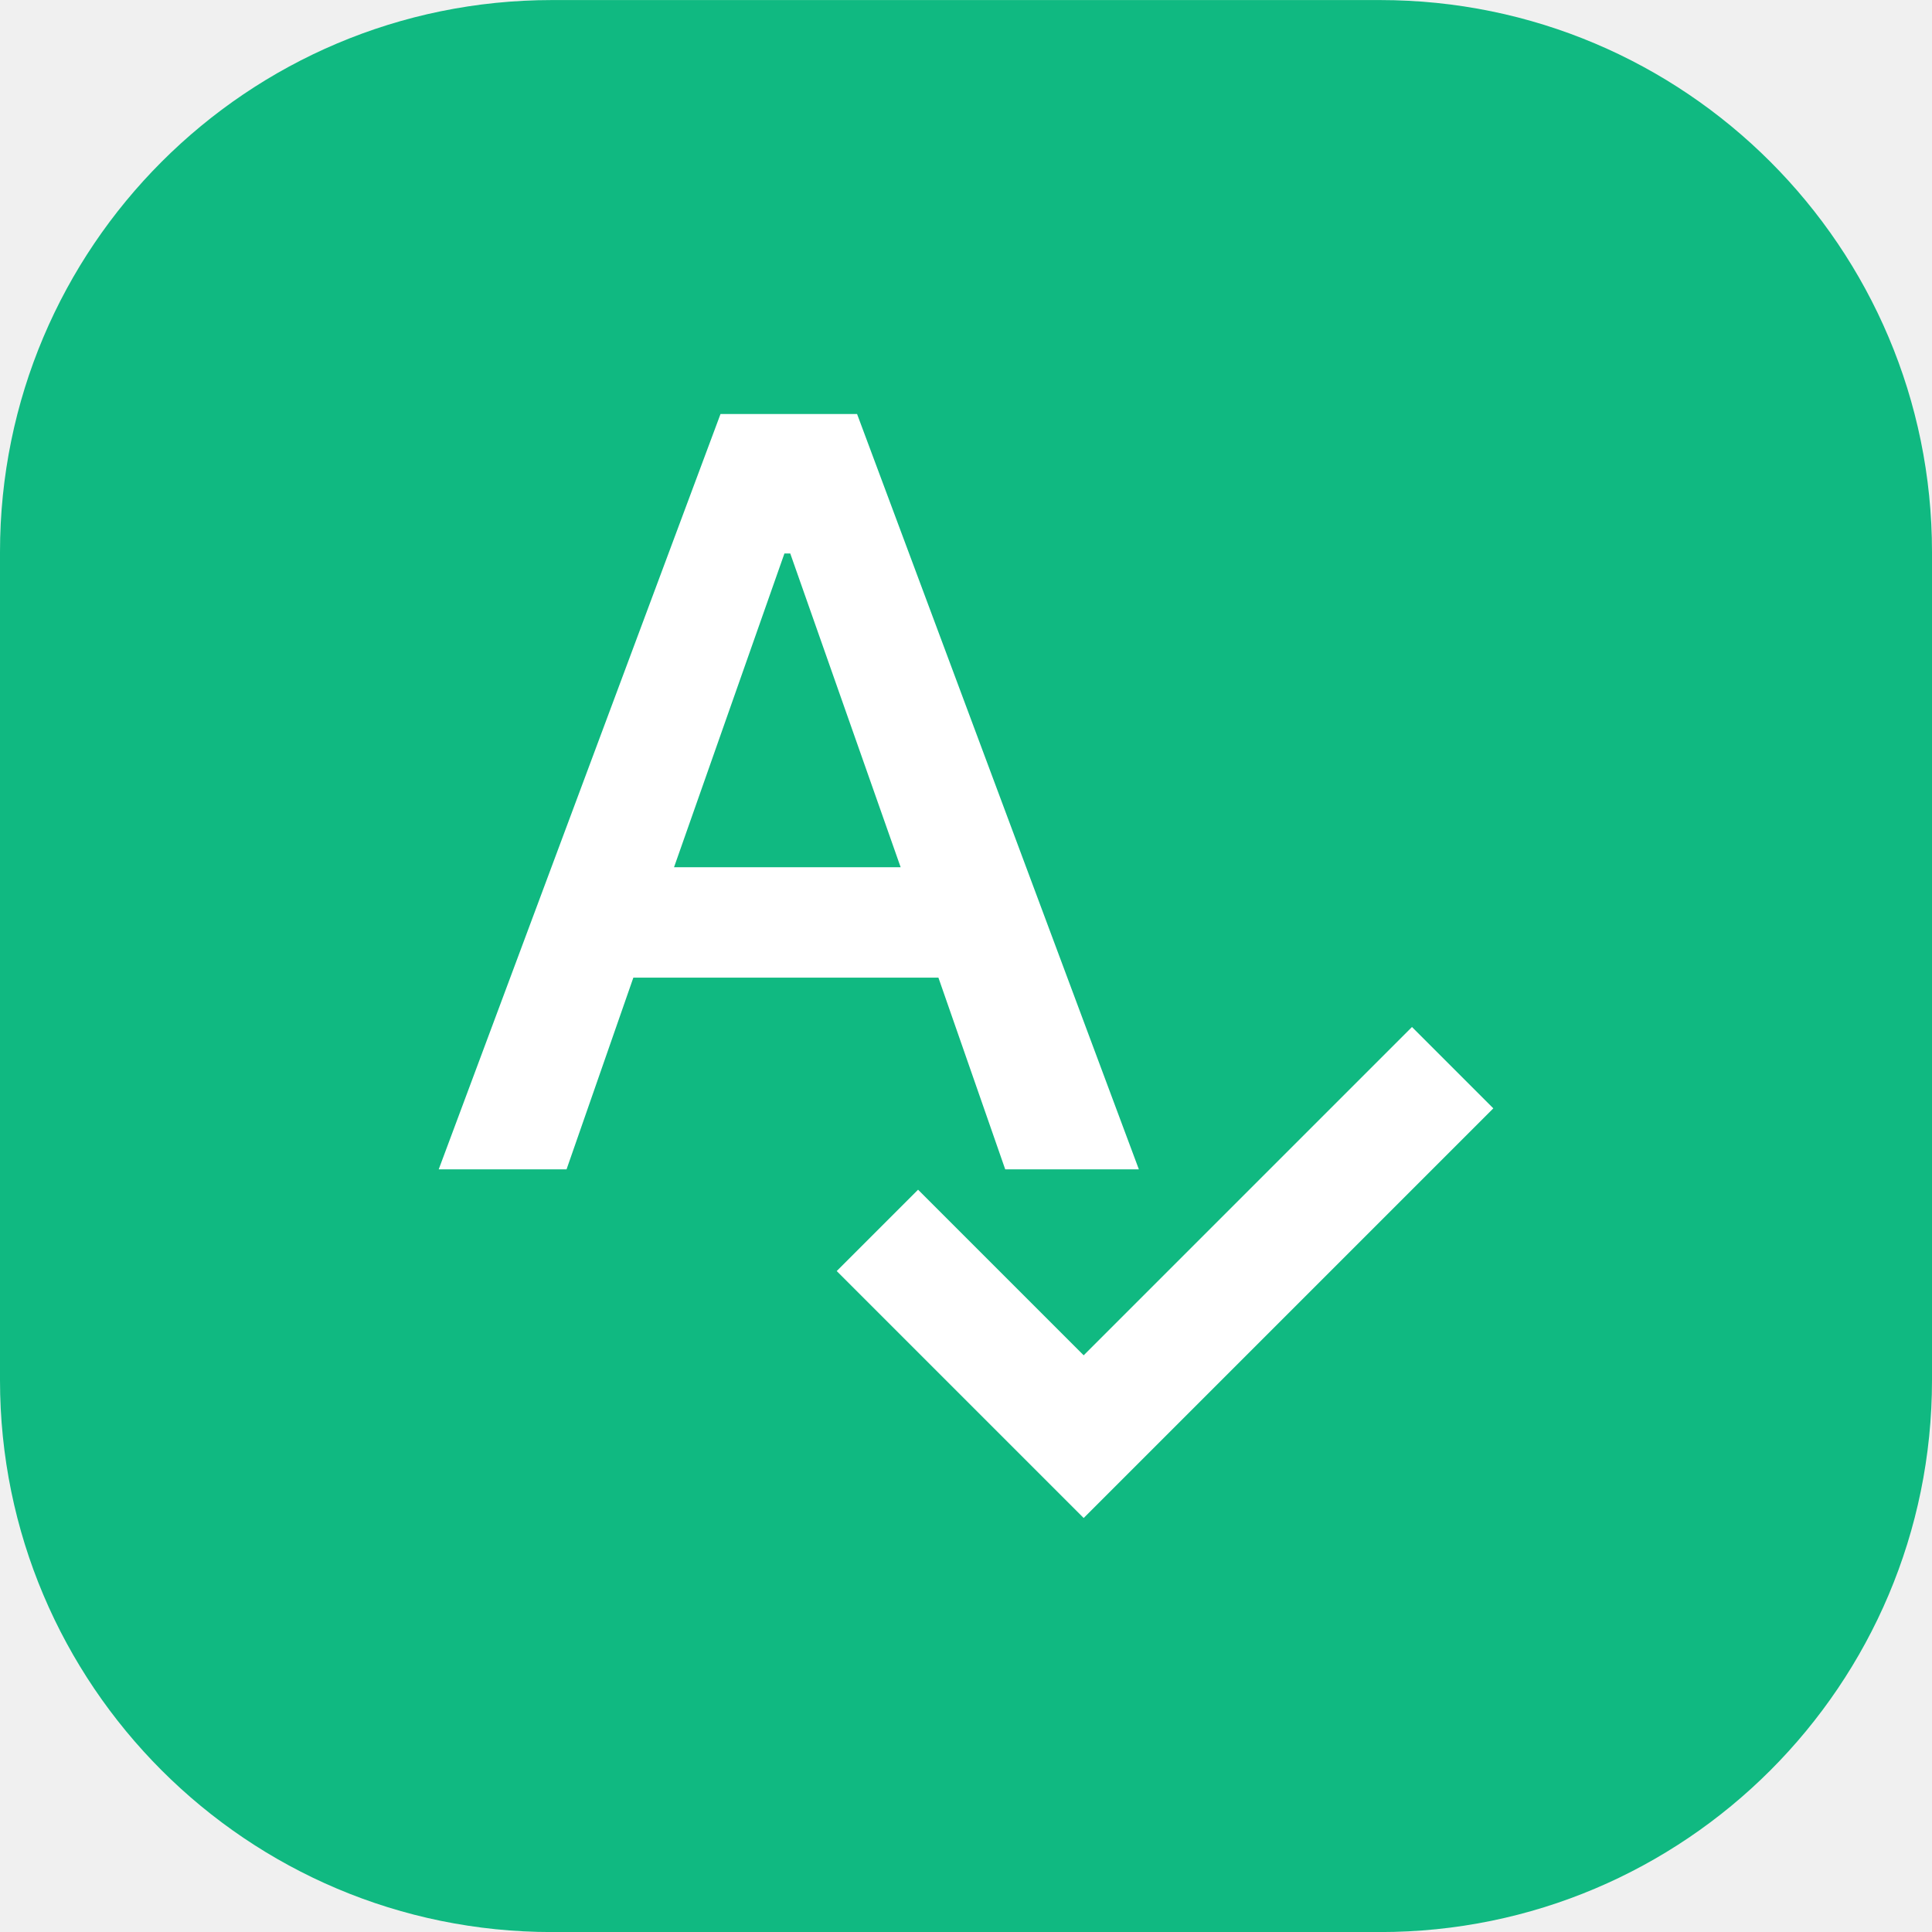
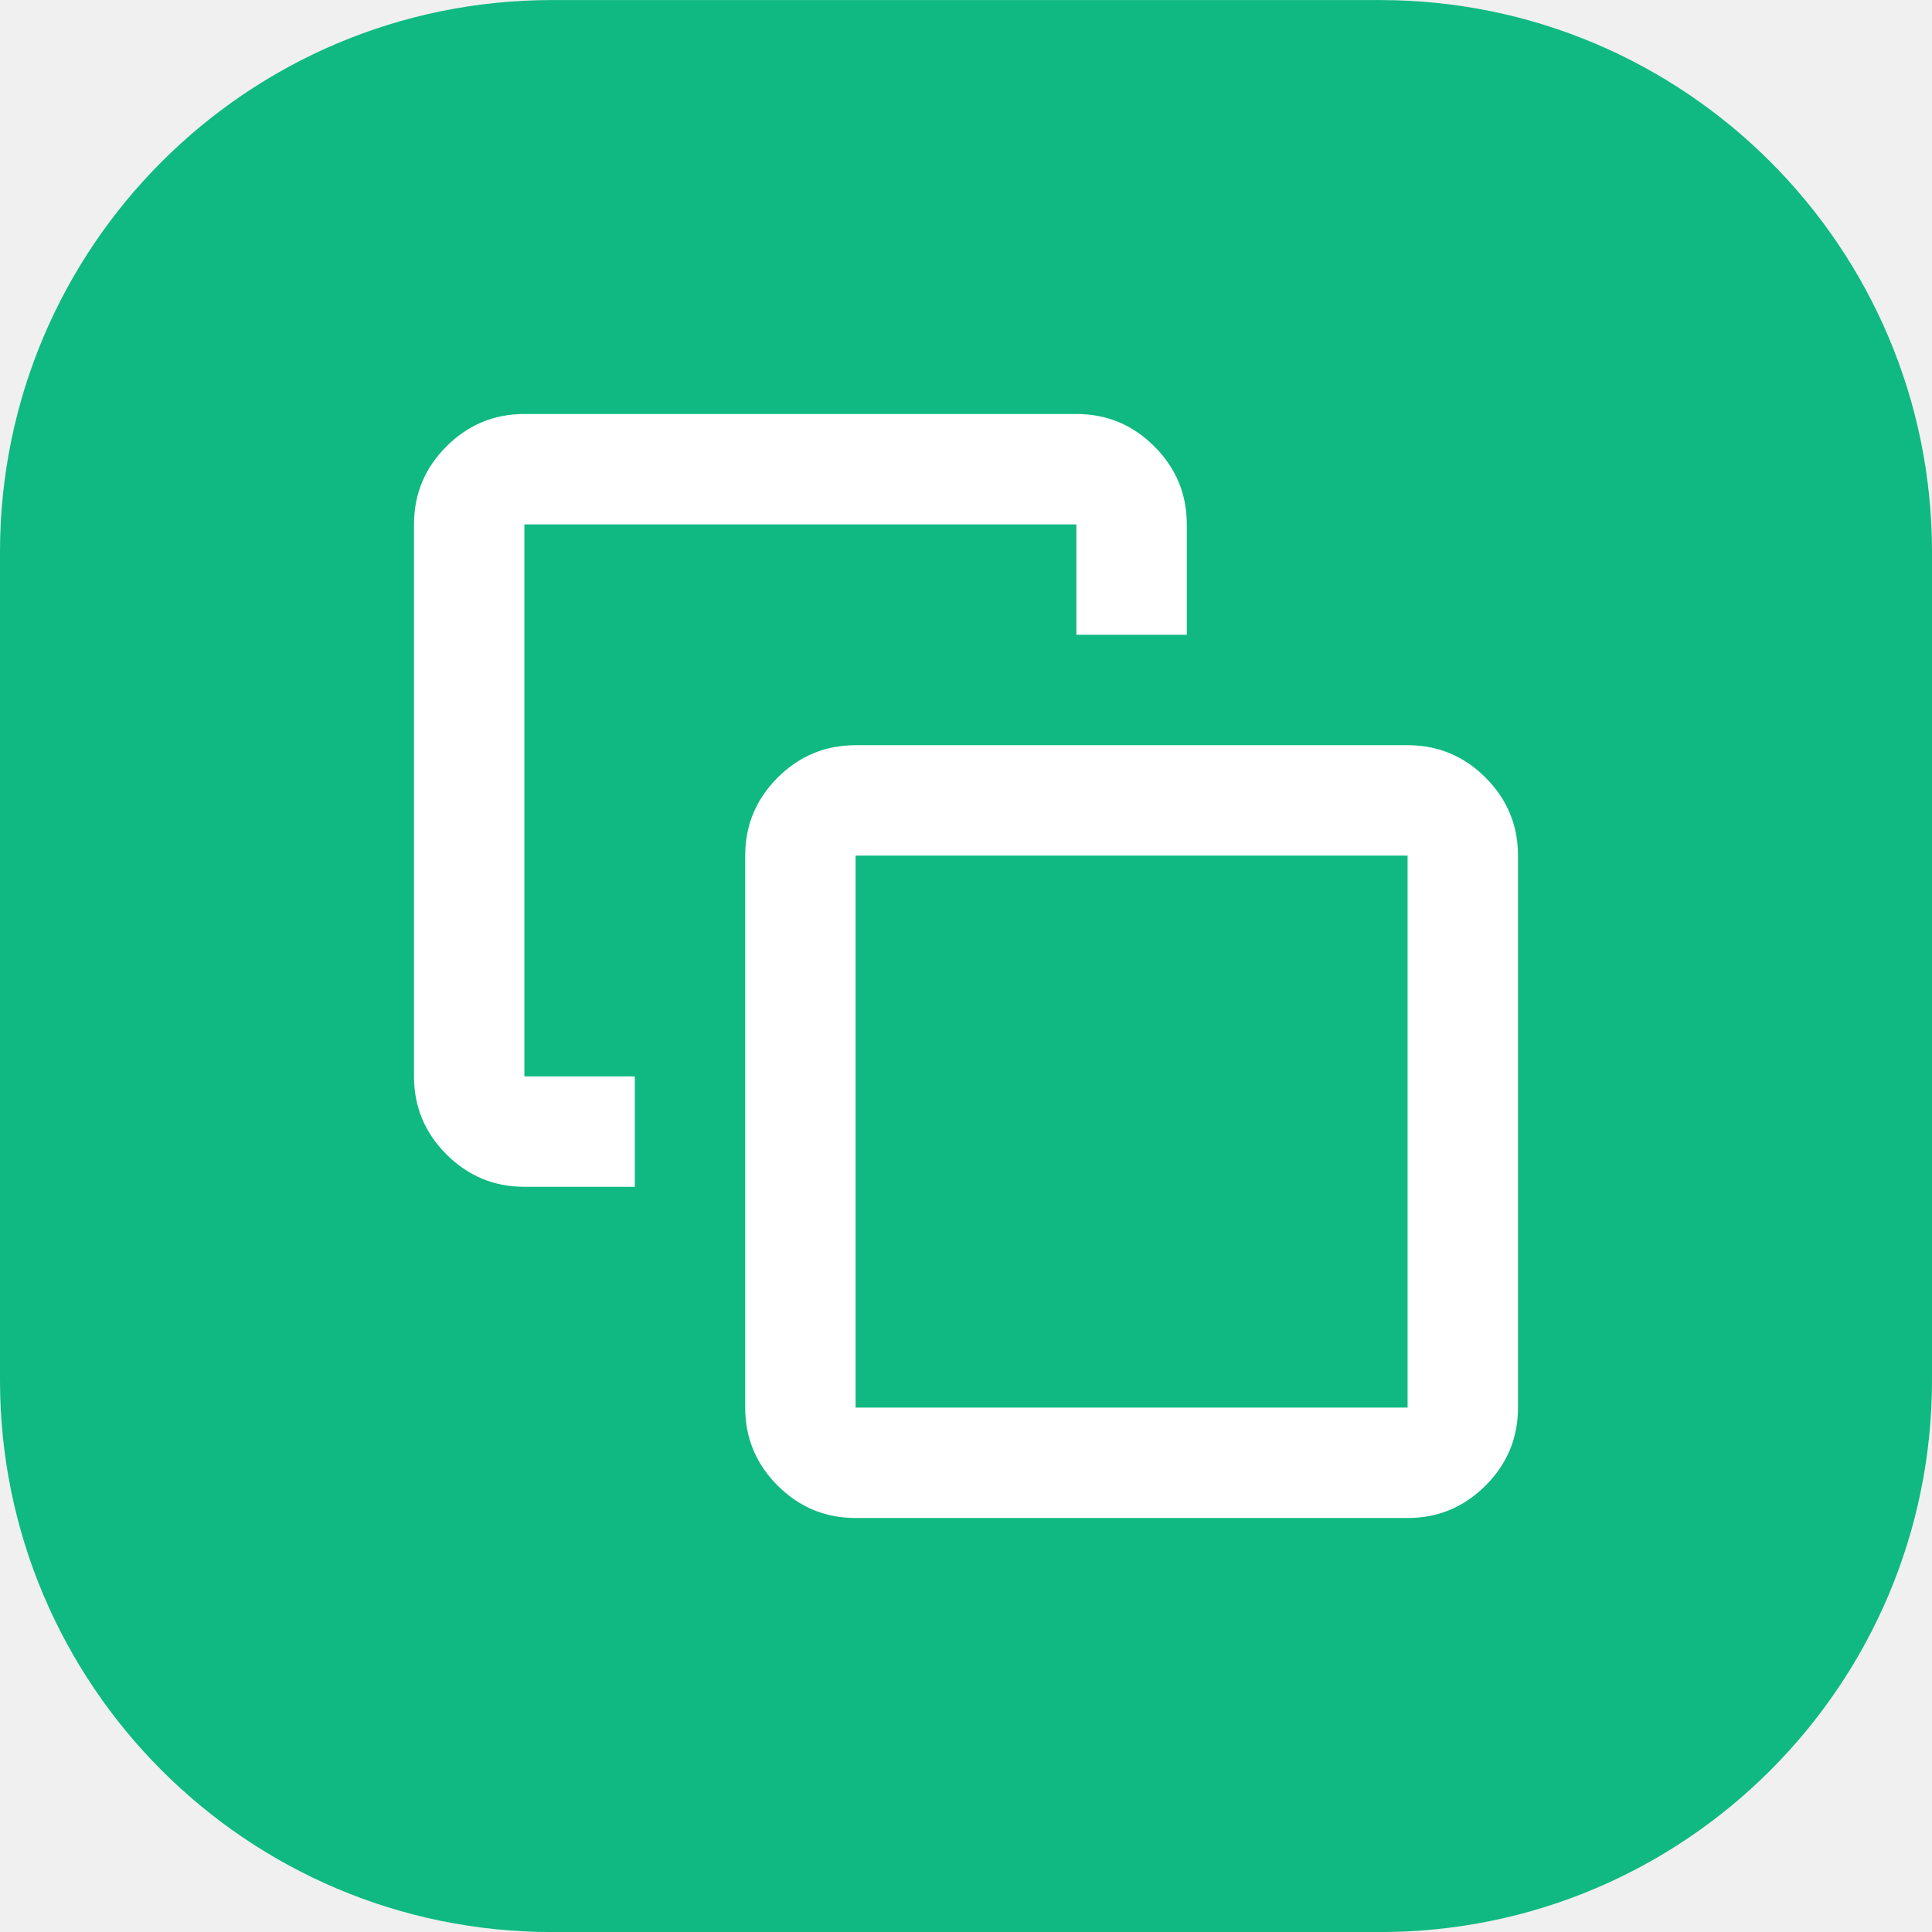
<svg xmlns="http://www.w3.org/2000/svg" width="14mm" height="14mm" viewBox="0 0 14 14" version="1.1" id="svg1" xml:space="preserve">
  <defs id="defs1" />
  <g id="layer1" transform="translate(-110.594,-38.00159)">
    <rect style="fill:#10b981;fill-opacity:1;stroke:none;stroke-width:0.685;stroke-dasharray:none;stroke-opacity:1;paint-order:fill markers stroke" id="rect1" width="14" height="14" x="110.594" y="38.002" rx="4" ry="4" />
-     <g style="fill:#ffffff" id="g1" transform="matrix(0.00523927,0,0,0.00523927,107.1391,52.1847)">
-       <path d="m 2158.243,-607.548 -341.55,-341.55 112.511,-112.511 229.04,229.039 454.061,-454.061 112.511,112.511 z m -892.048,-482.188 389.769,-1044.742 h 188.857 l 389.769,1044.742 h -184.839 l -92.419,-265.204 h -421.915 l -92.419,265.204 z m 325.477,-417.897 h 313.423 l -152.693,-433.969 h -8.036 z" id="path1" style="stroke-width:2.009" />
+     <g style="fill:#ffffff" id="g2" transform="matrix(0.01,0,0,0.01,112.794,49.80159)">
+       <path d="m 240,-400 v 80 h -80 q -33,0 -56.5,-23.5 Q 80,-367 80,-400 v -400 q 0,-33 23.5,-56.5 Q 127,-880 160,-880 h 400 q 33,0 56.5,23.5 23.5,23.5 23.5,56.5 v 80 h -80 v -80 H 160 v 400 z m 160,320 q -33,0 -56.5,-23.5 Q 320,-127 320,-160 v -400 q 0,-33 23.5,-56.5 Q 367,-640 400,-640 h 400 q 33,0 56.5,23.5 23.5,23.5 23.5,56.5 v 400 q 0,33 -23.5,56.5 Q 833,-80 800,-80 Z m 0,-80 H 800 V -560 H 400 Z m 200,-200 z" id="path1-5" />
    </g>
  </g>
</svg>
